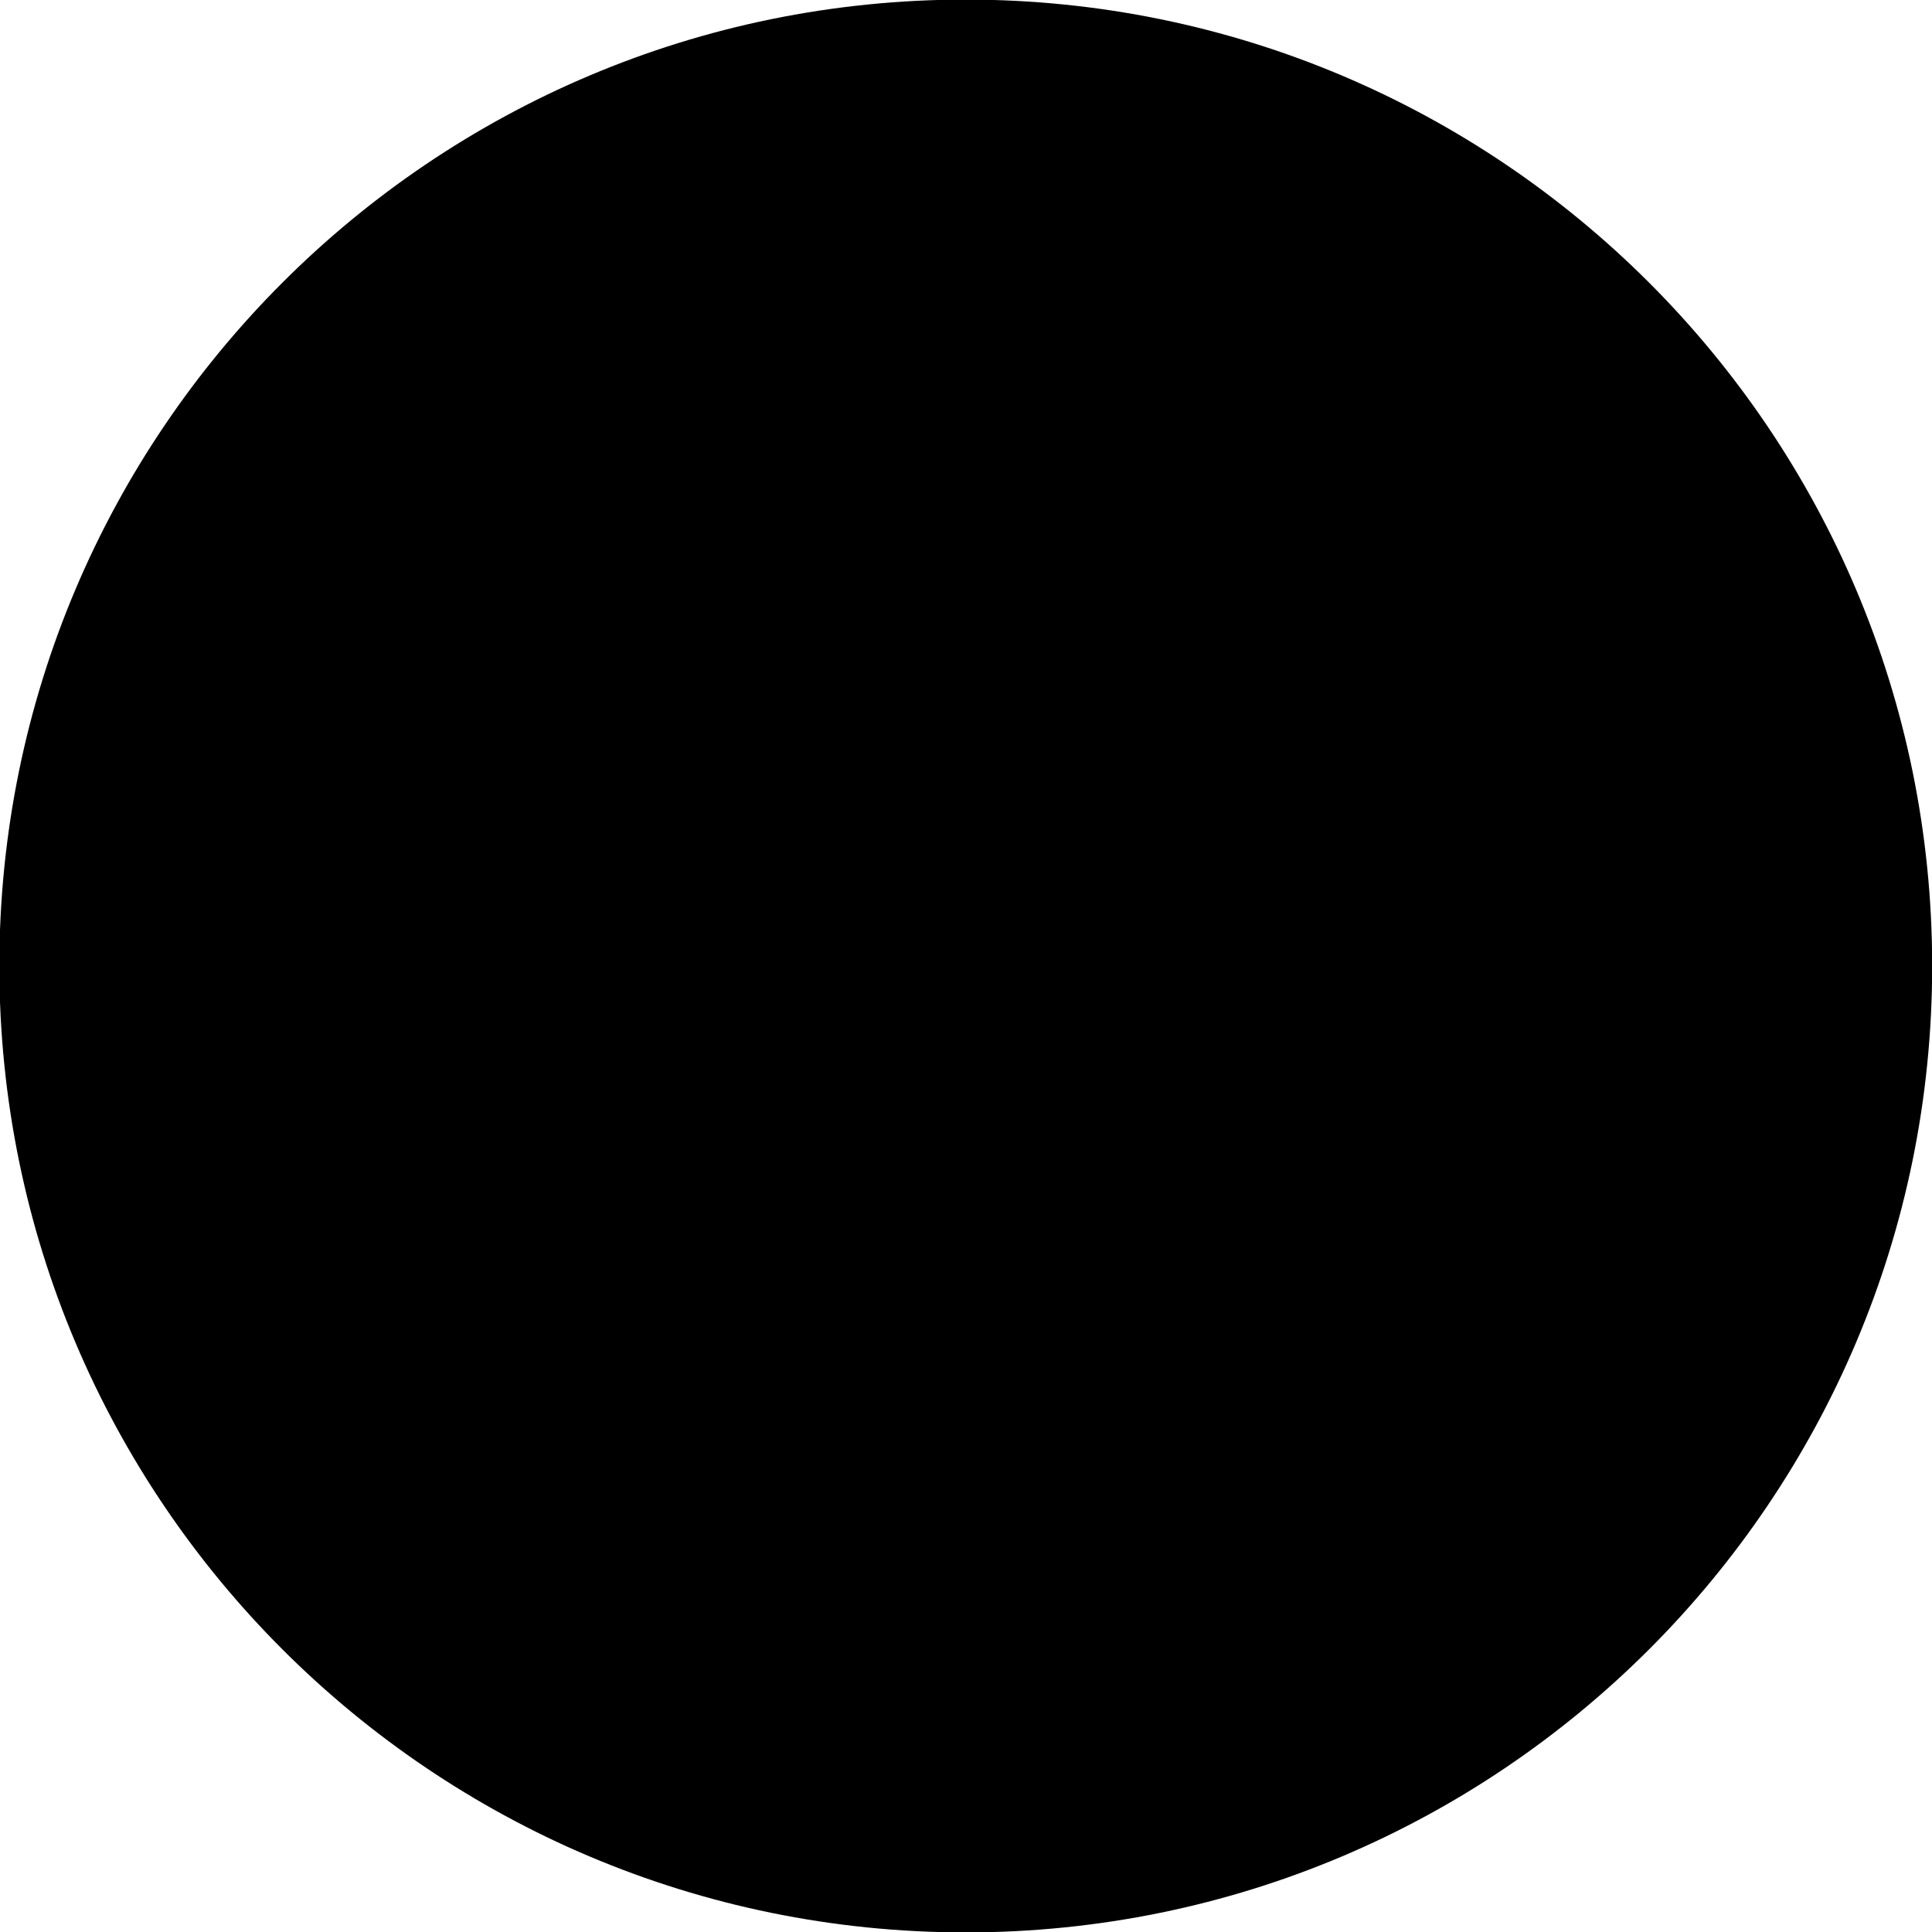
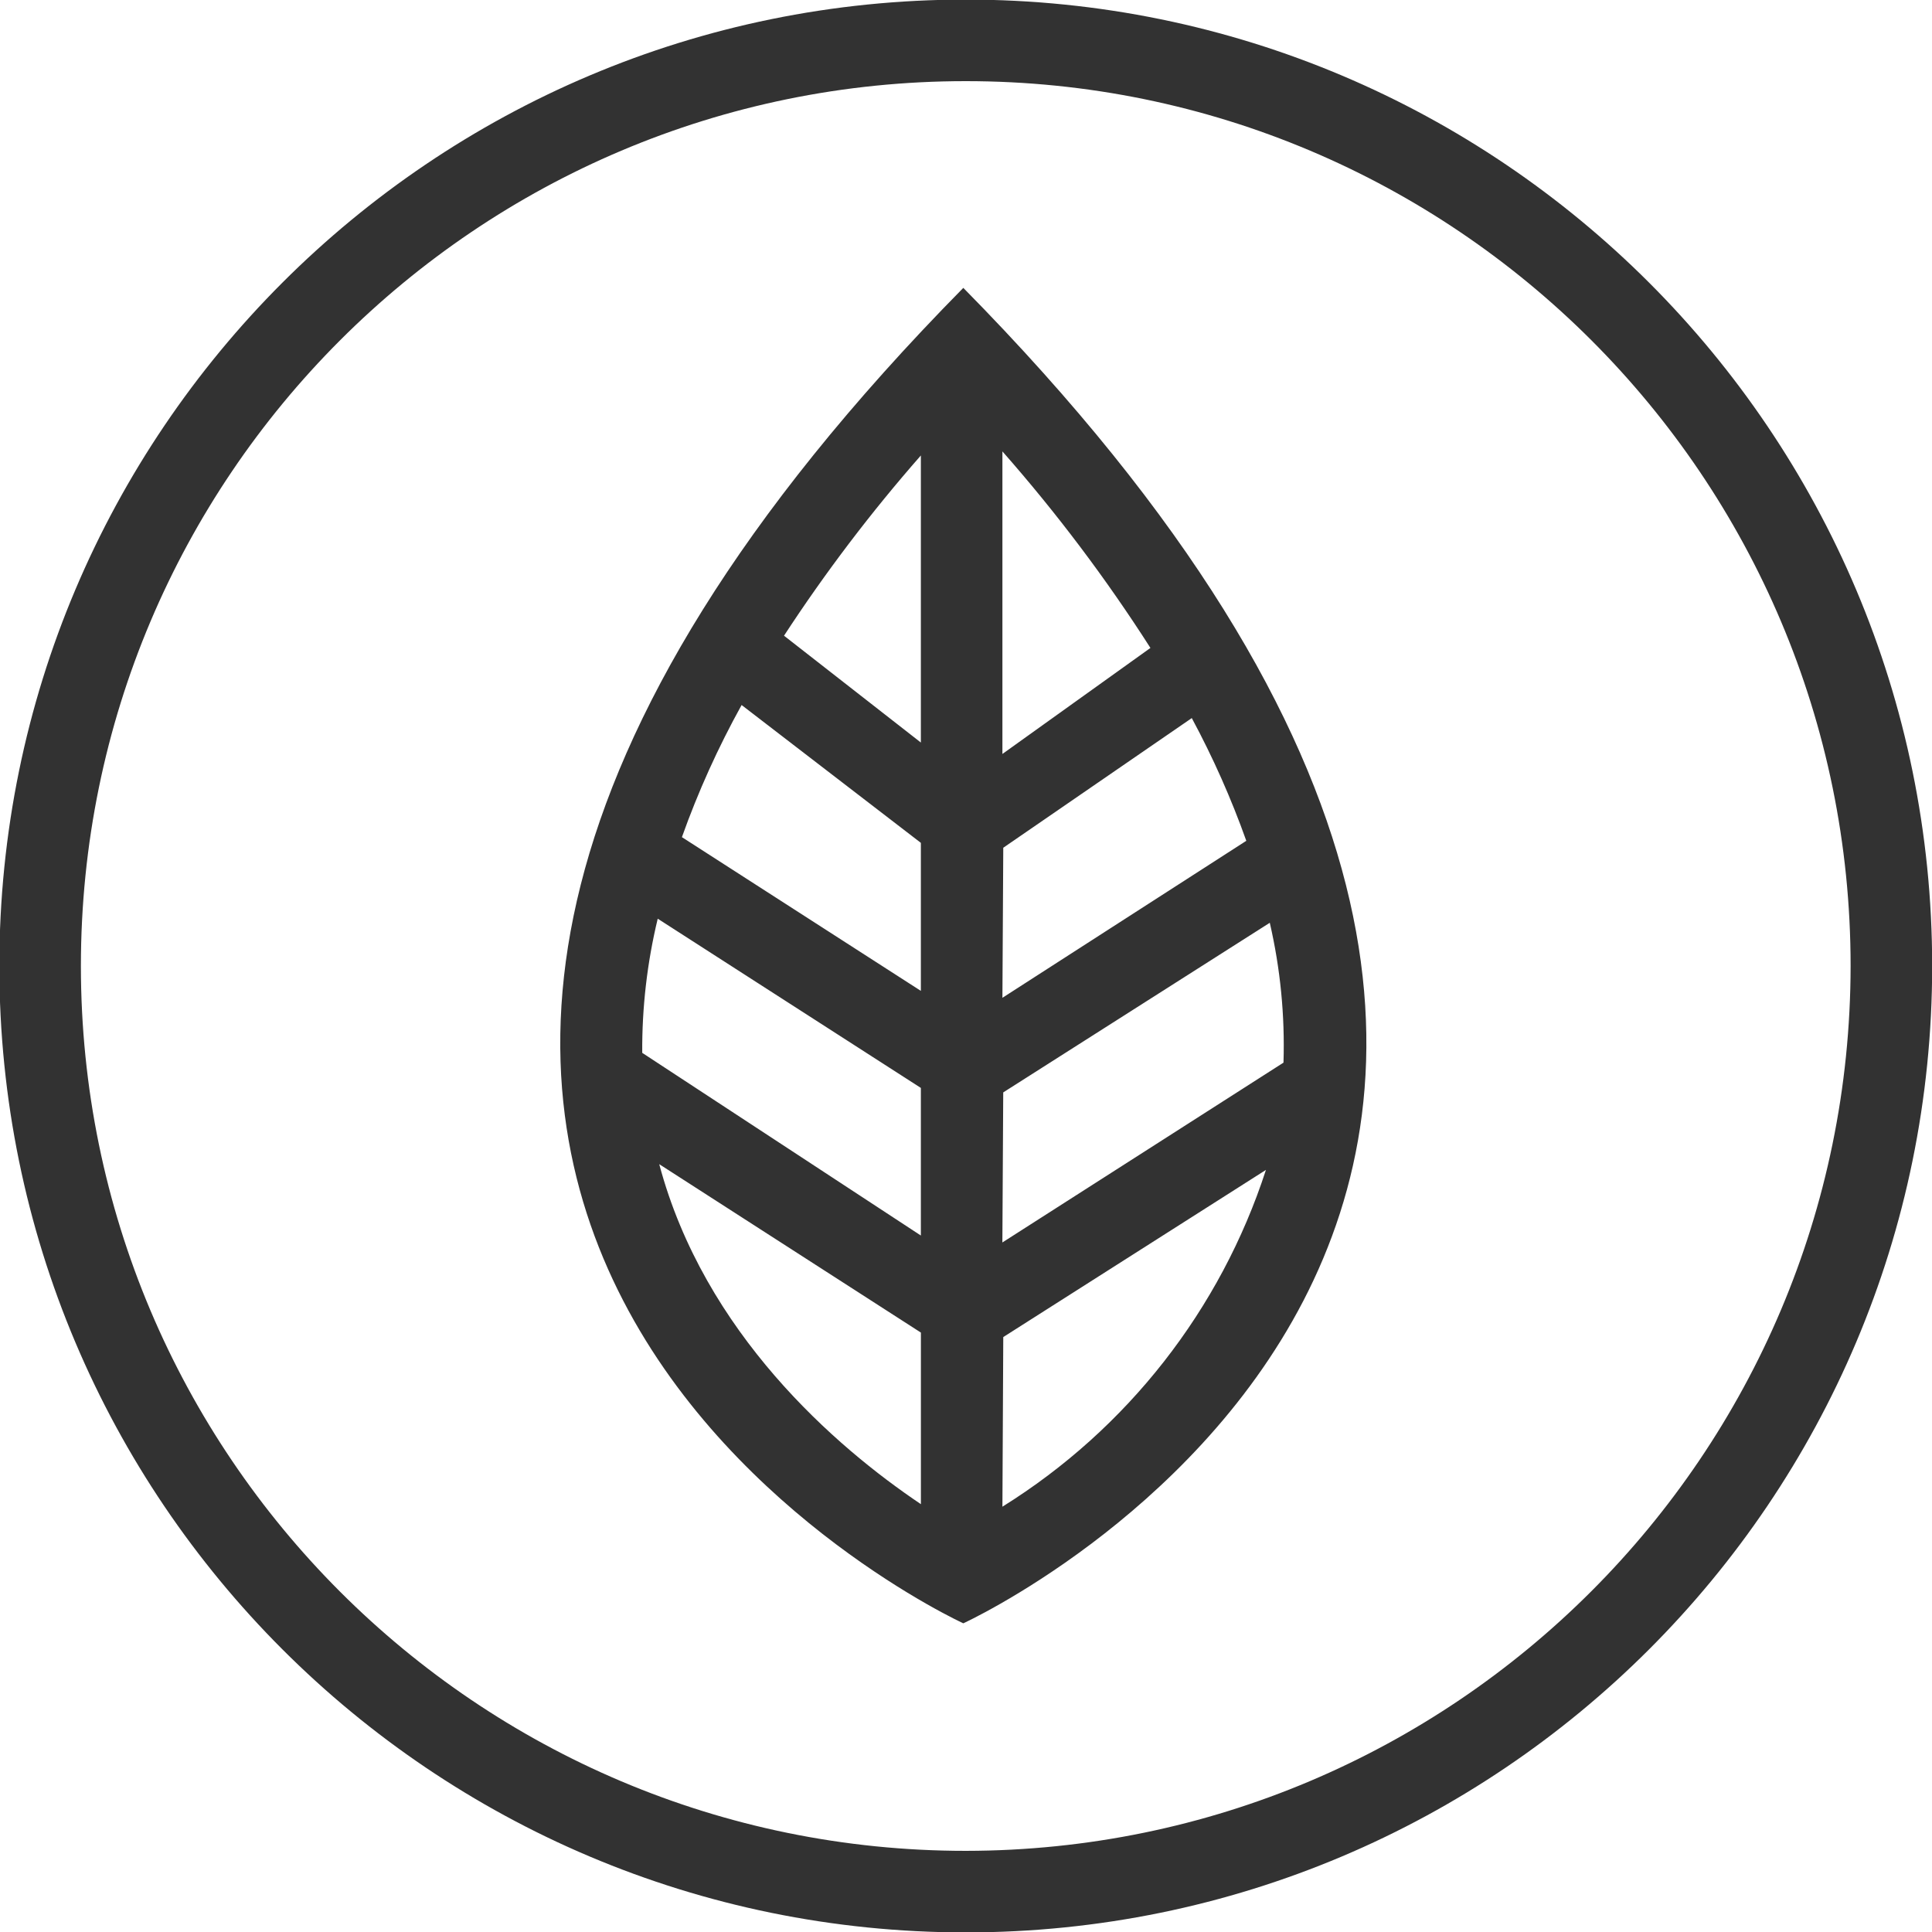
- <svg xmlns="http://www.w3.org/2000/svg" viewBox="0 0 47.375 47.38">
-   <path d="M23.624 39.81s-22.24-10.18 0-32.75c22.24 22.57 0 32.75 0 32.75zm7.516-17.18l-6.537 4.16-.02 3.68 6.893-4.41a13.366 13.366 0 0 0-.336-3.43zm-15.39 3.19l6.833 4.48v-3.62l-6.453-4.15a13.627 13.627 0 0 0-.38 3.29zm6.833-1.52v-3.63l-4.396-3.38a21.745 21.745 0 0 0-1.464 3.24zm0-6.09v-7.04a39.18 39.18 0 0 0-3.356 4.42zm2 .28l3.63-2.6a39.493 39.493 0 0 0-3.63-4.82v7.42zm.02 2.3l-.02 3.68 5.98-3.85a21.74 21.74 0 0 0-1.336-3.01zm6.444 7.9l-6.443 4.1-.02 4.16a15.3 15.3 0 0 0 6.462-8.26zm-8.463 8.2v-4.21l-6.417-4.13c1.105 4.14 4.32 6.93 6.42 8.34zm1.1-36.9a23.7 23.7 0 1 1-23.7 23.7A23.7 23.7 0 0 1 23.687-.01zm0 45.4a21.7 21.7 0 1 1 21.7-21.7 21.722 21.722 0 0 1-21.697 21.7z" />
+ <svg xmlns="http://www.w3.org/2000/svg" width="47.375" height="47.38" viewBox="0 0 47.375 47.38">
+   <defs>
+     <style>
+       .cls-1 {
+         fill: #323232;
+         fill-rule: evenodd;
+       }
+     </style>
+   </defs>
+   <path id="Листик" class="cls-1" d="M64.437,1498.62s-22.24-10.18,0-32.75C86.678,1488.44,64.437,1498.62,64.437,1498.62Zm7.516-17.18-6.537,4.16h0l-0.021,3.68,6.894-4.41A13.366,13.366,0,0,0,71.953,1481.44Zm-15.39,3.19,6.833,4.48v-3.62l-6.453-4.15A13.627,13.627,0,0,0,56.563,1484.63Zm6.833-1.52v-3.63L59,1476.1a21.745,21.745,0,0,0-1.464,3.24Zm0-6.09v-7.04a39.181,39.181,0,0,0-3.356,4.42Zm2,0.28,3.63-2.6a39.493,39.493,0,0,0-3.63-4.82v7.42Zm0.021,2.3h0l-0.021,3.68,5.981-3.85a21.739,21.739,0,0,0-1.337-3.01Zm6.443,7.9-6.443,4.1h0l-0.021,4.16A15.3,15.3,0,0,0,71.859,1487.5Zm-8.463,8.2v-4.21l-6.417-4.13C58.085,1491.5,61.3,1494.29,63.4,1495.7Zm1.1-36.9a23.7,23.7,0,1,1-23.7,23.7A23.7,23.7,0,0,1,64.5,1458.8Zm0,45.4a21.7,21.7,0,1,1,21.7-21.7A21.722,21.722,0,0,1,64.5,1504.2Z" transform="translate(-40.813 -1458.81)" />
</svg>
